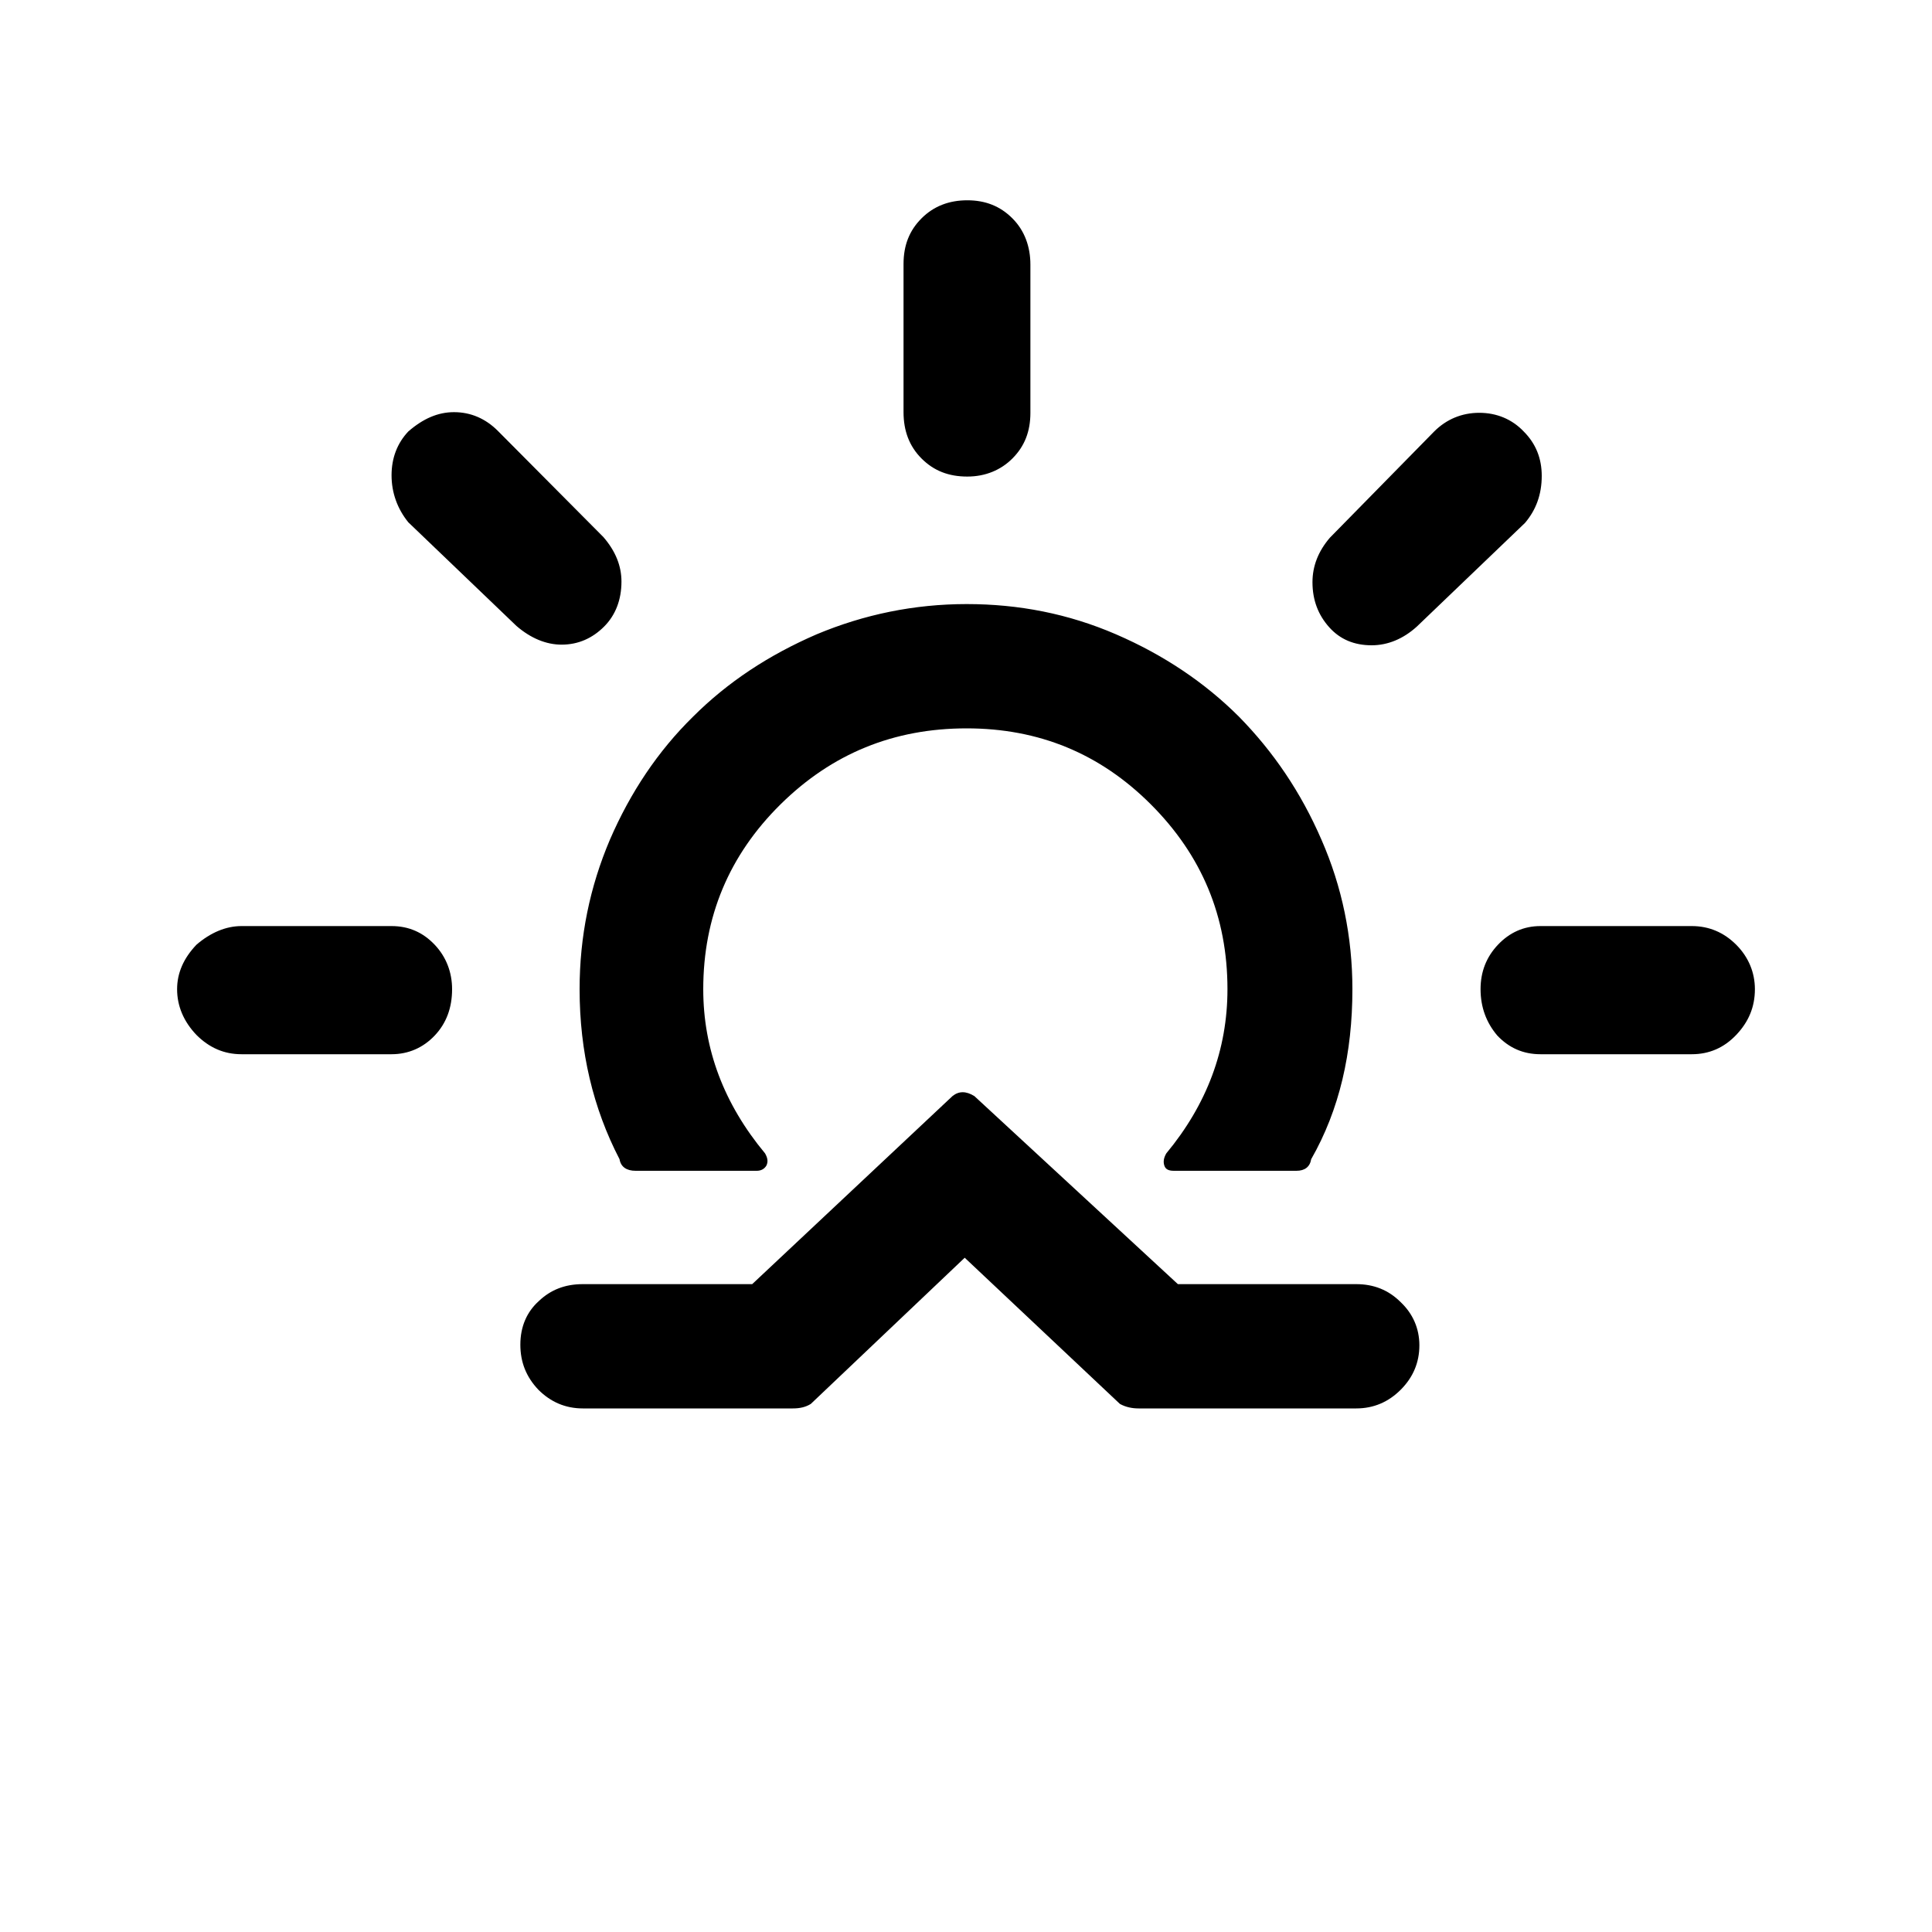
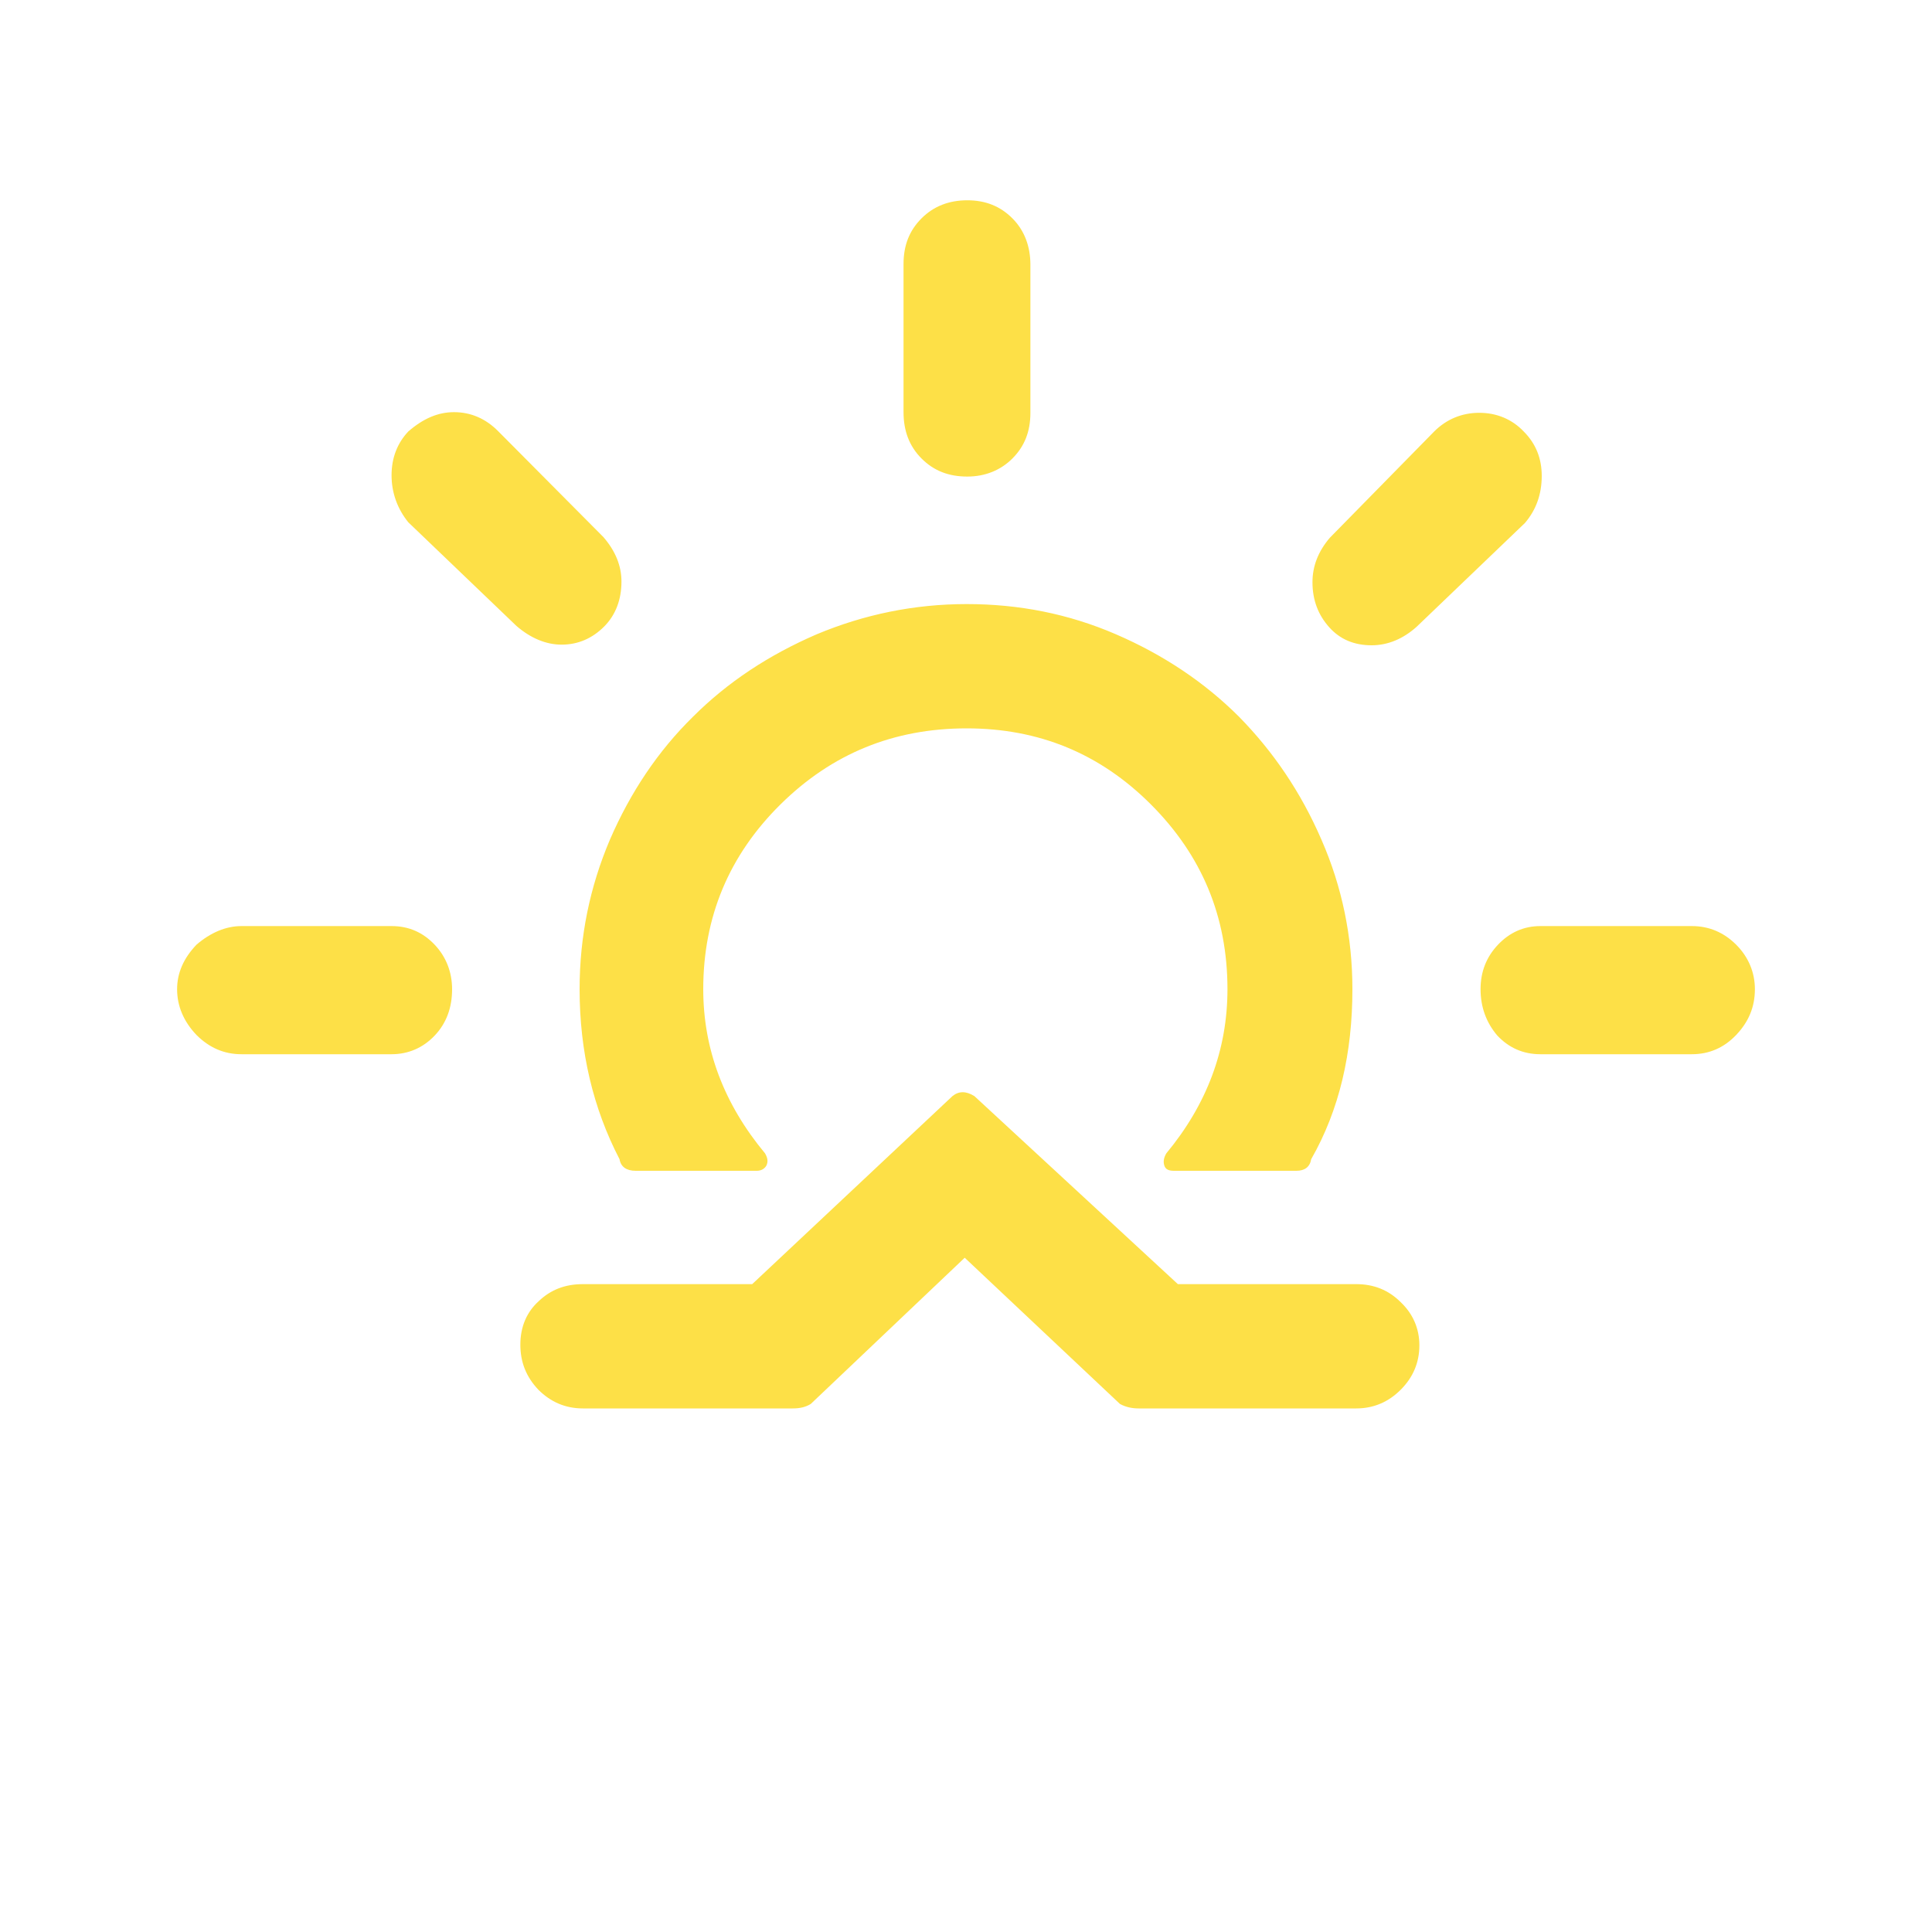
- <svg xmlns="http://www.w3.org/2000/svg" enable-background="new 0 0 30 30" viewBox="0 0 30 30">
+ <svg xmlns="http://www.w3.org/2000/svg" enable-background="new 0 0 30 30" viewBox="0 0 30 30" fill="#fde047">
  <path d="m2.75 15.36c0-.25.1-.48.3-.69.22-.19.46-.29.7-.29h2.33c.27 0 .49.1.67.29s.27.43.27.69c0 .29-.09.53-.27.72s-.41.29-.67.29h-2.33c-.27 0-.5-.1-.7-.3-.2-.21-.3-.45-.3-.71zm3.33-7.98c0-.27.09-.5.26-.68.23-.2.46-.3.71-.3.26 0 .49.1.68.29l1.64 1.65c.19.22.28.45.28.69 0 .28-.09.52-.27.7s-.4.28-.66.28c-.24 0-.48-.1-.7-.29l-1.68-1.61c-.17-.21-.26-.46-.26-.73zm2 13.5c0-.28.1-.51.29-.68.18-.17.4-.26.68-.26h2.63l3.11-2.92c.1-.08.21-.08.34 0l3.16 2.92h2.77c.27 0 .5.09.69.28.19.18.29.41.29.67 0 .27-.1.5-.29.69s-.42.29-.69.29h-3.38c-.1 0-.2-.02-.29-.07l-2.41-2.27-2.39 2.27c-.08.05-.17.07-.28.07h-3.26c-.27 0-.5-.1-.69-.29-.19-.2-.28-.43-.28-.7zm.92-5.52c0 .97.21 1.85.62 2.64.02.12.11.18.25.18h1.88c.07 0 .12-.03.15-.08.03-.06.02-.12-.02-.19-.64-.77-.96-1.62-.96-2.55 0-1.12.4-2.08 1.2-2.87s1.76-1.18 2.89-1.18c1.12 0 2.07.39 2.86 1.18s1.19 1.74 1.19 2.87c0 .94-.32 1.79-.95 2.55-.04.07-.05.13-.03.19s.07.08.15.08h1.9c.13 0 .21-.06.23-.18.44-.77.64-1.65.64-2.64 0-.81-.16-1.59-.48-2.32-.32-.74-.75-1.37-1.28-1.91-.53-.53-1.17-.96-1.91-1.28s-1.51-.47-2.32-.47-1.59.16-2.33.47c-.74.32-1.38.74-1.92 1.28-.54.53-.97 1.17-1.29 1.91-.31.73-.47 1.5-.47 2.32zm5.03-8.96v-2.3c0-.29.09-.52.28-.71s.43-.28.71-.28.51.09.7.28.28.44.28.72v2.3c0 .29-.09.52-.28.71-.18.18-.42.28-.7.28-.29 0-.52-.09-.71-.28s-.28-.43-.28-.72zm6.35 2.64c0-.25.09-.48.27-.69l1.62-1.65c.19-.19.43-.29.7-.29s.51.1.69.29c.19.19.28.42.28.69 0 .29-.09.53-.26.73l-1.68 1.61c-.21.19-.45.29-.7.29-.27 0-.49-.09-.66-.28s-.26-.42-.26-.7zm2.61 6.32c0-.27.09-.5.27-.69s.4-.29.66-.29h2.35c.27 0 .5.1.69.29s.29.43.29.69c0 .28-.1.51-.29.71s-.42.3-.69.3h-2.35c-.27 0-.49-.1-.67-.29-.17-.2-.26-.44-.26-.72z" />
</svg>
